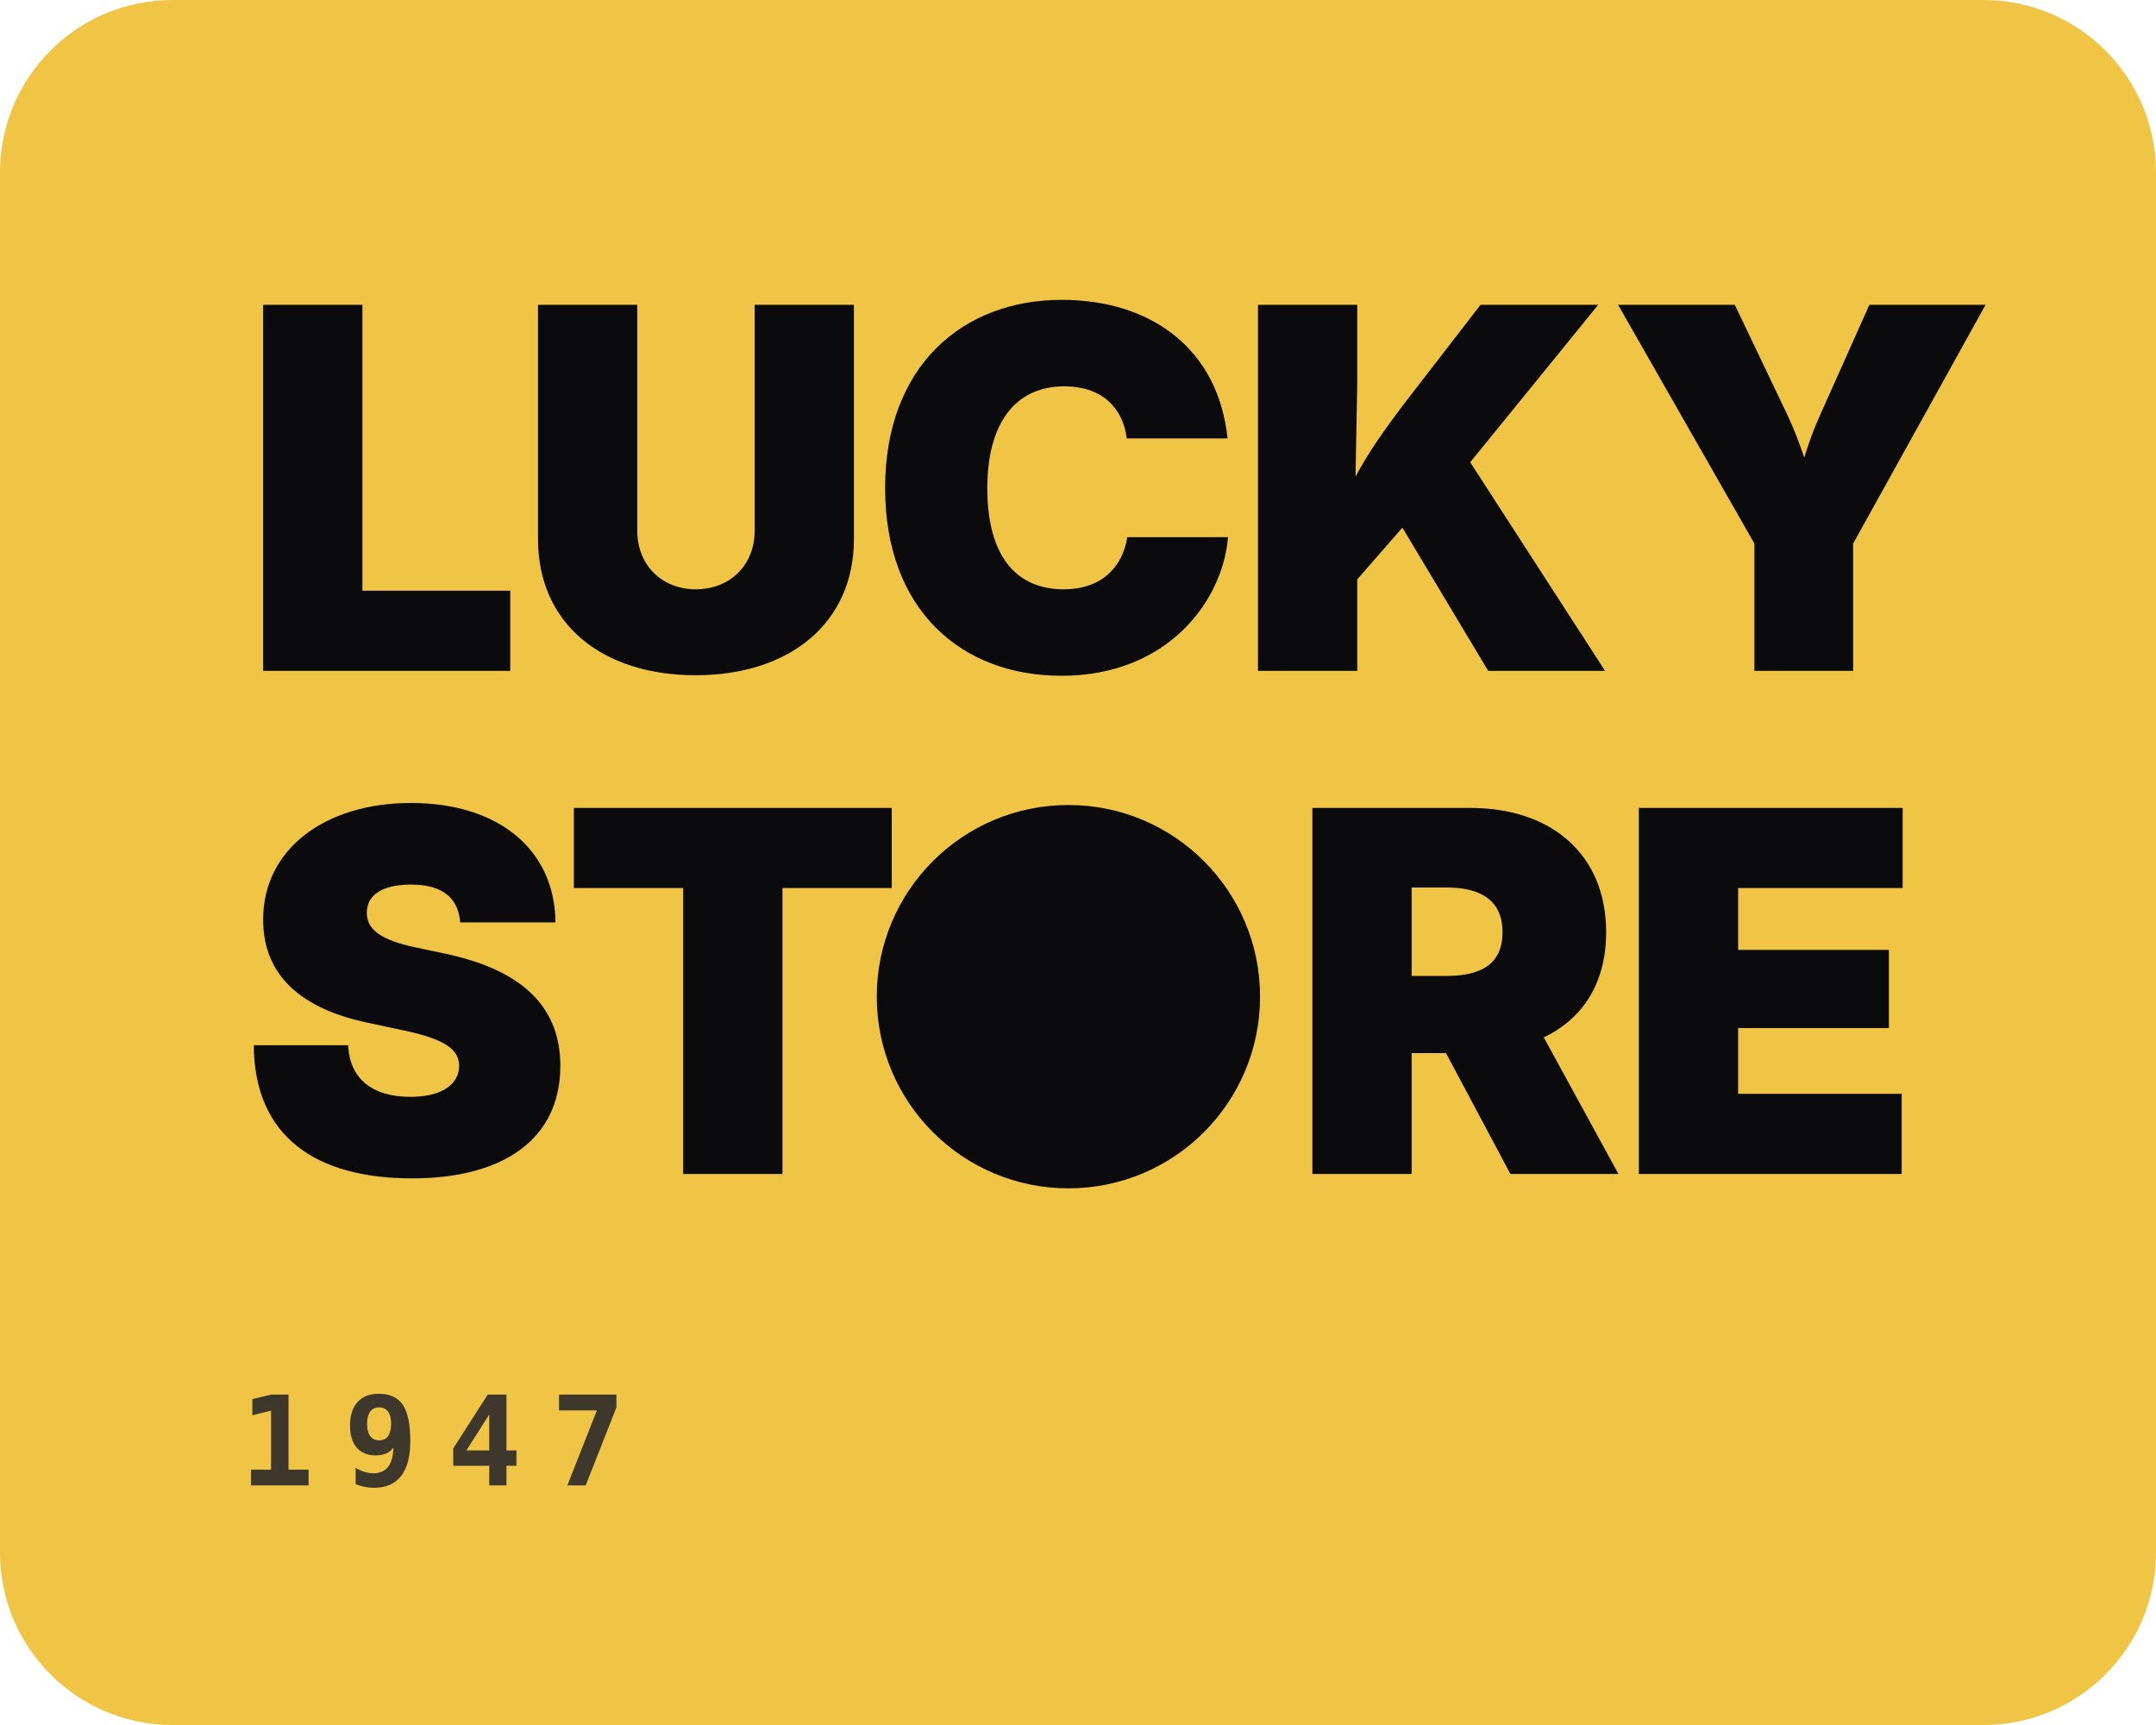
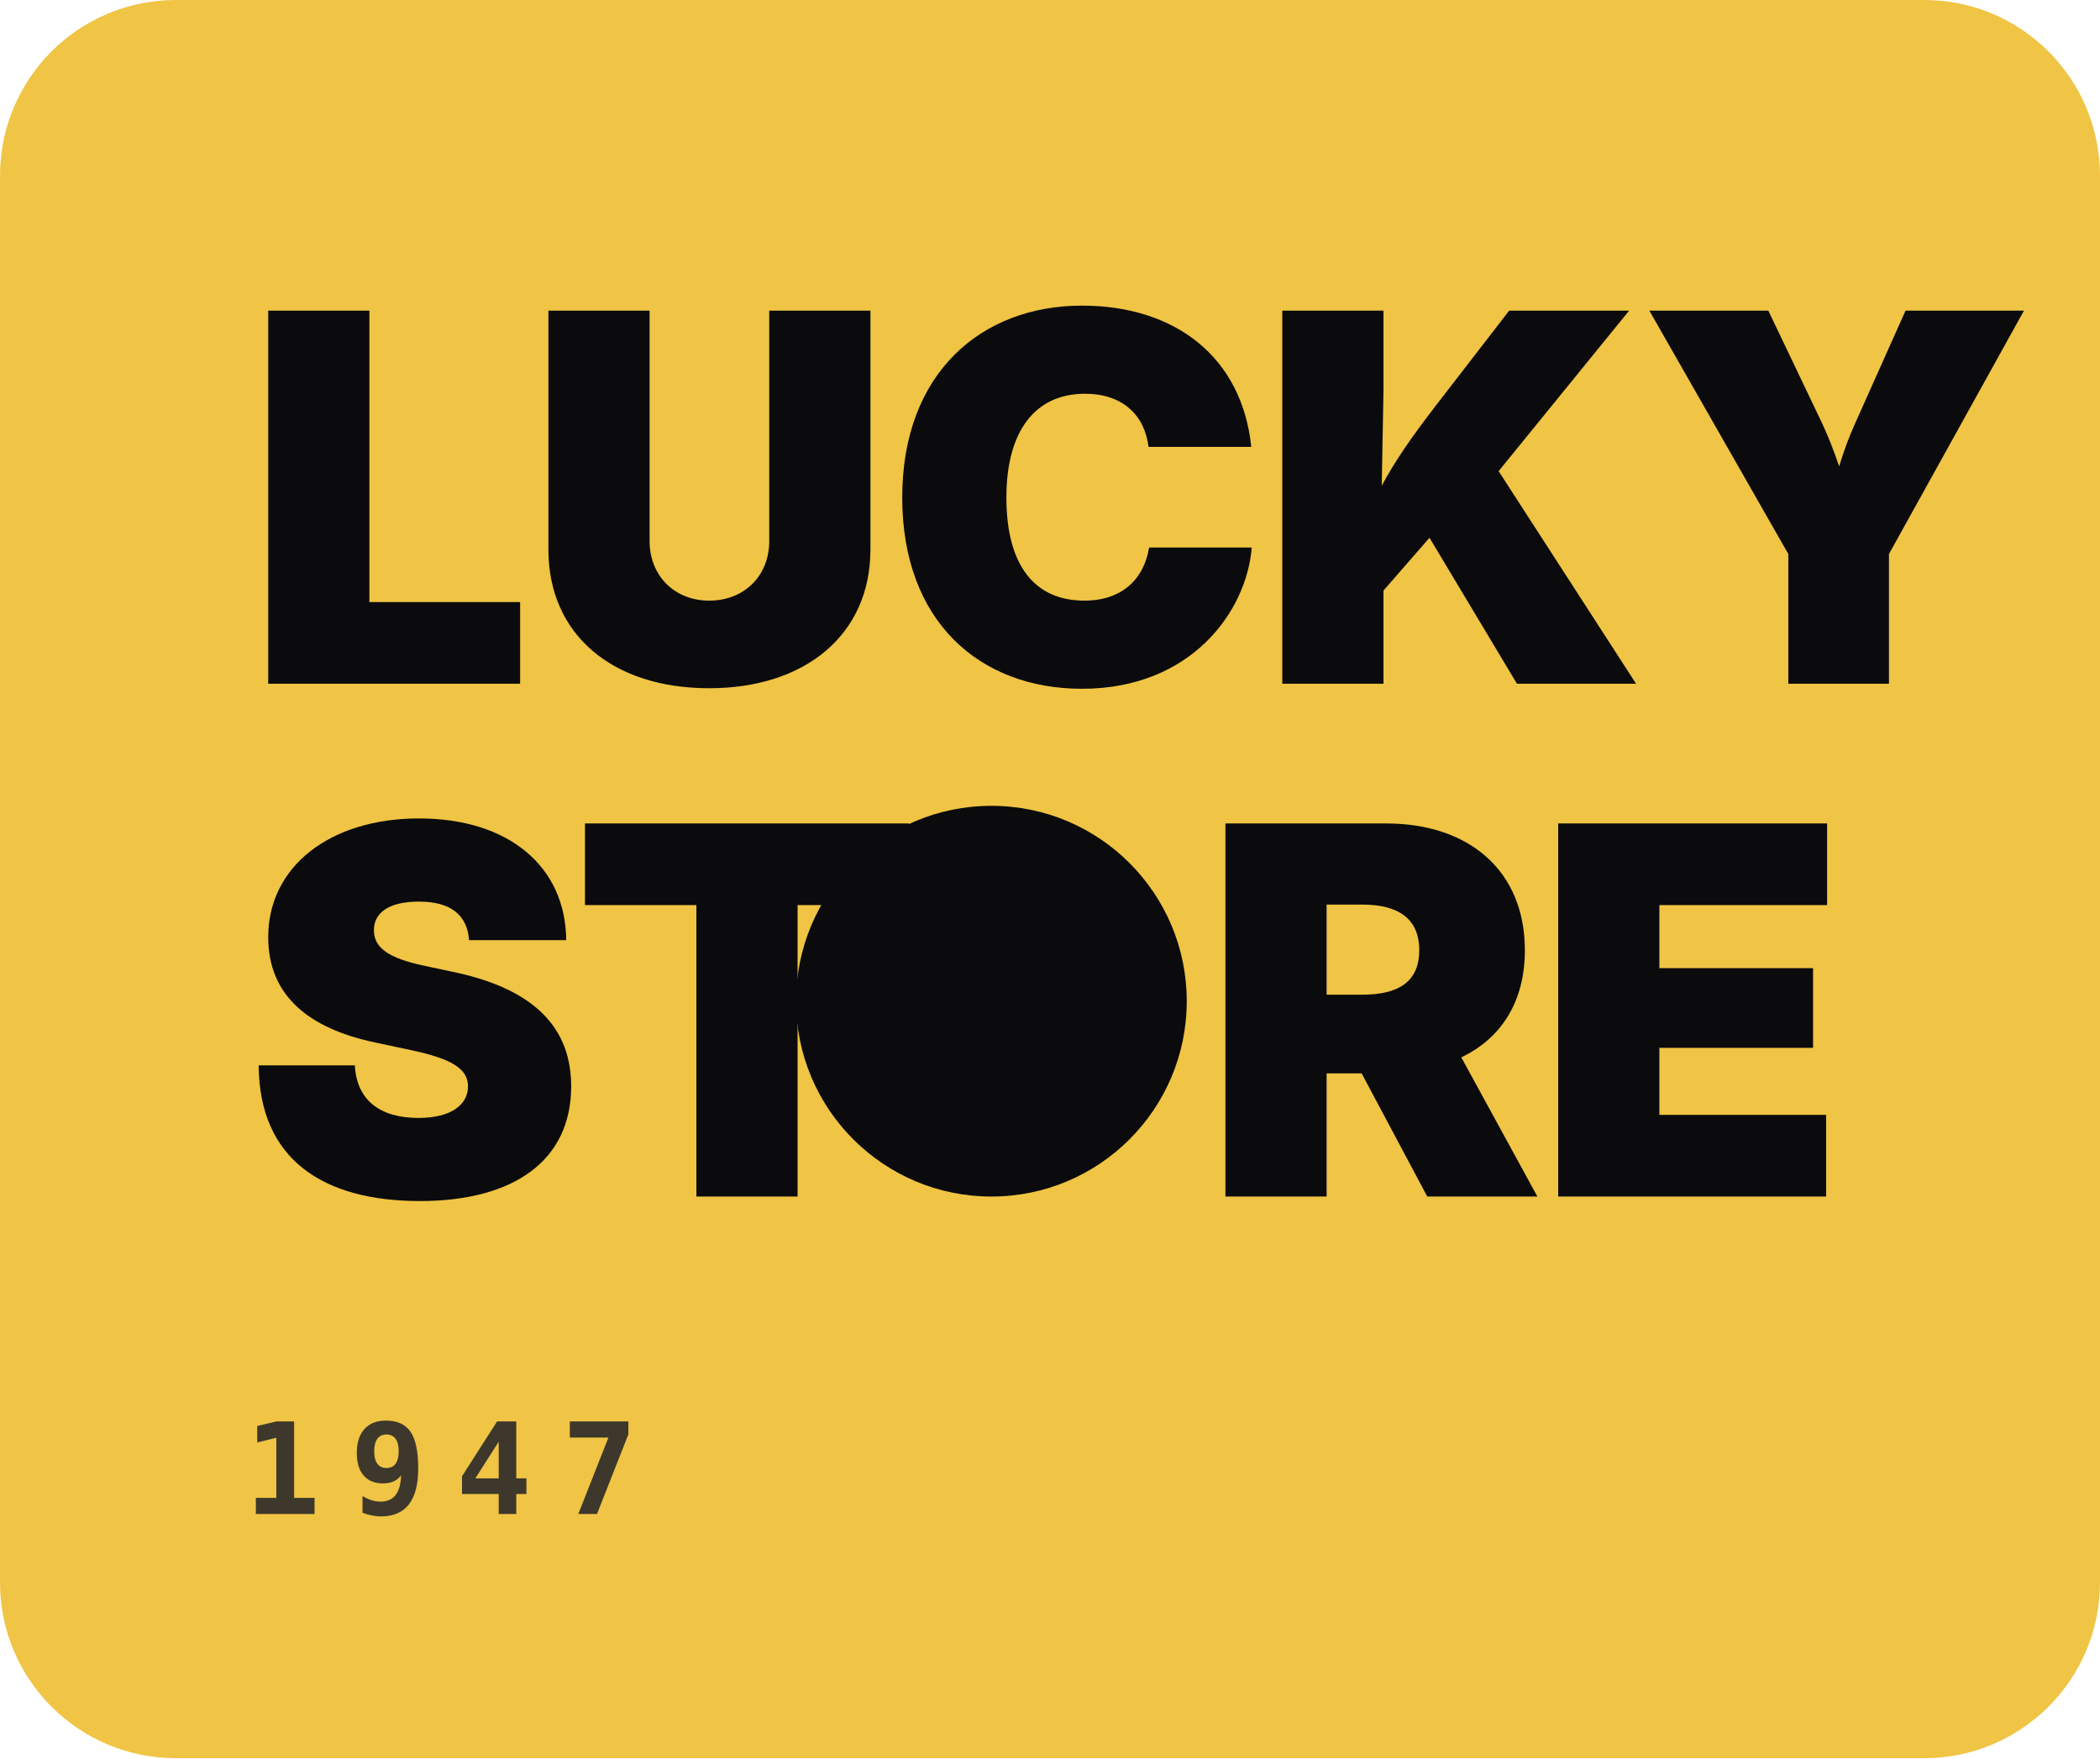
- <svg xmlns="http://www.w3.org/2000/svg" viewBox="0 0 450 360" width="450" height="360">
-   <rect width="450" height="360" rx="36" fill="#f0c444" id="bg" />
+ <svg xmlns="http://www.w3.org/2000/svg" viewBox="0 0 430 360" width="430" height="360">
+   <rect width="430" height="360" rx="36" fill="#f0c444" id="bg" />
  <g id="logo-on-saffron">
    <text x="50" y="140" font-family="'Geist','Inter','Helvetica Neue',Arial,sans-serif" font-size="105" font-weight="900" fill="#0B0B0D" text-anchor="start" letter-spacing="-2" id="line-lucky">LUCKY</text>
    <text x="50" y="245" font-family="'Geist','Inter','Helvetica Neue',Arial,sans-serif" font-size="105" font-weight="900" fill="#0B0B0D" text-anchor="start" letter-spacing="-2" id="st-part">ST</text>
-     <circle cx="223" cy="208" r="40" fill="#0B0B0D" id="dot-o" />
-     <text x="269" y="245" font-family="'Geist','Inter','Helvetica Neue',Arial,sans-serif" font-size="105" font-weight="900" fill="#0B0B0D" text-anchor="start" letter-spacing="-2" id="re-part">RE</text>
+     <circle cx="203" cy="205" r="40" fill="#0B0B0D" id="dot-o" />
+     <text x="246" y="245" font-family="'Geist','Inter','Helvetica Neue',Arial,sans-serif" font-size="105" font-weight="900" fill="#0B0B0D" text-anchor="start" letter-spacing="-2" id="re-part">RE</text>
    <text x="50" y="310" font-family="'Geist Mono','JetBrains Mono','SF Mono',monospace" font-size="26" font-weight="600" fill="#3D382B" text-anchor="start" letter-spacing="6" id="year">1947</text>
  </g>
</svg>
